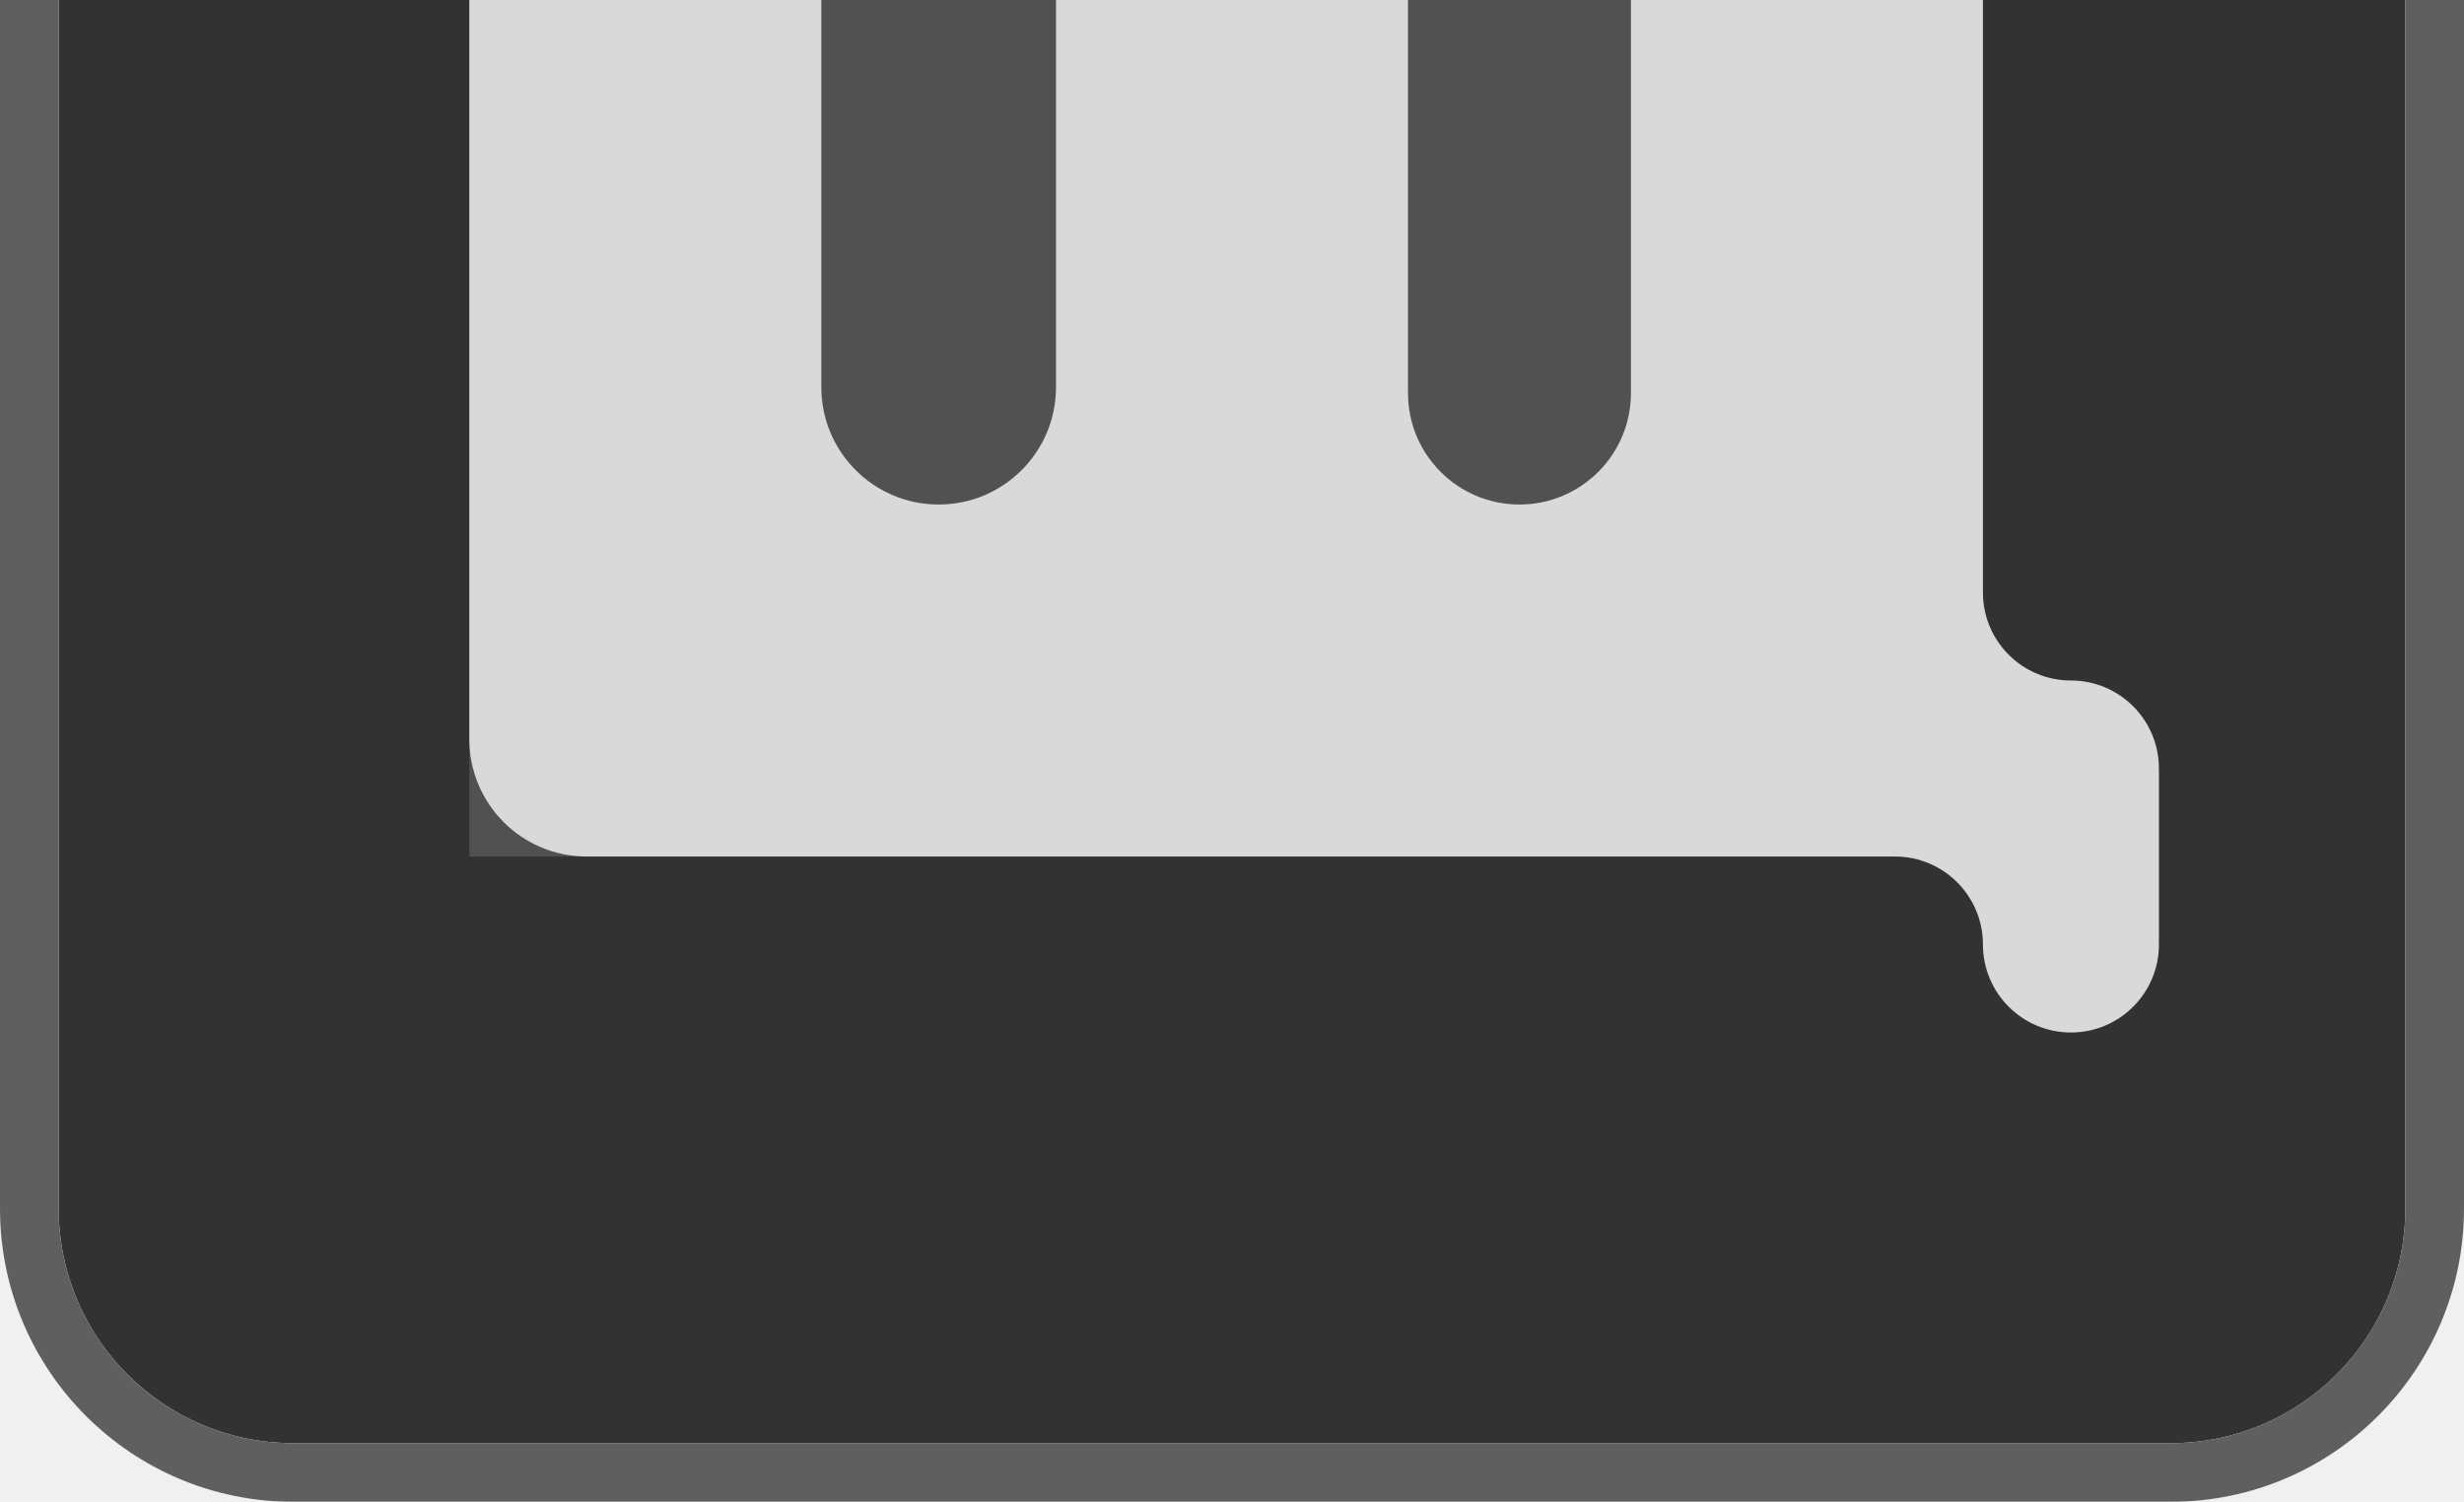
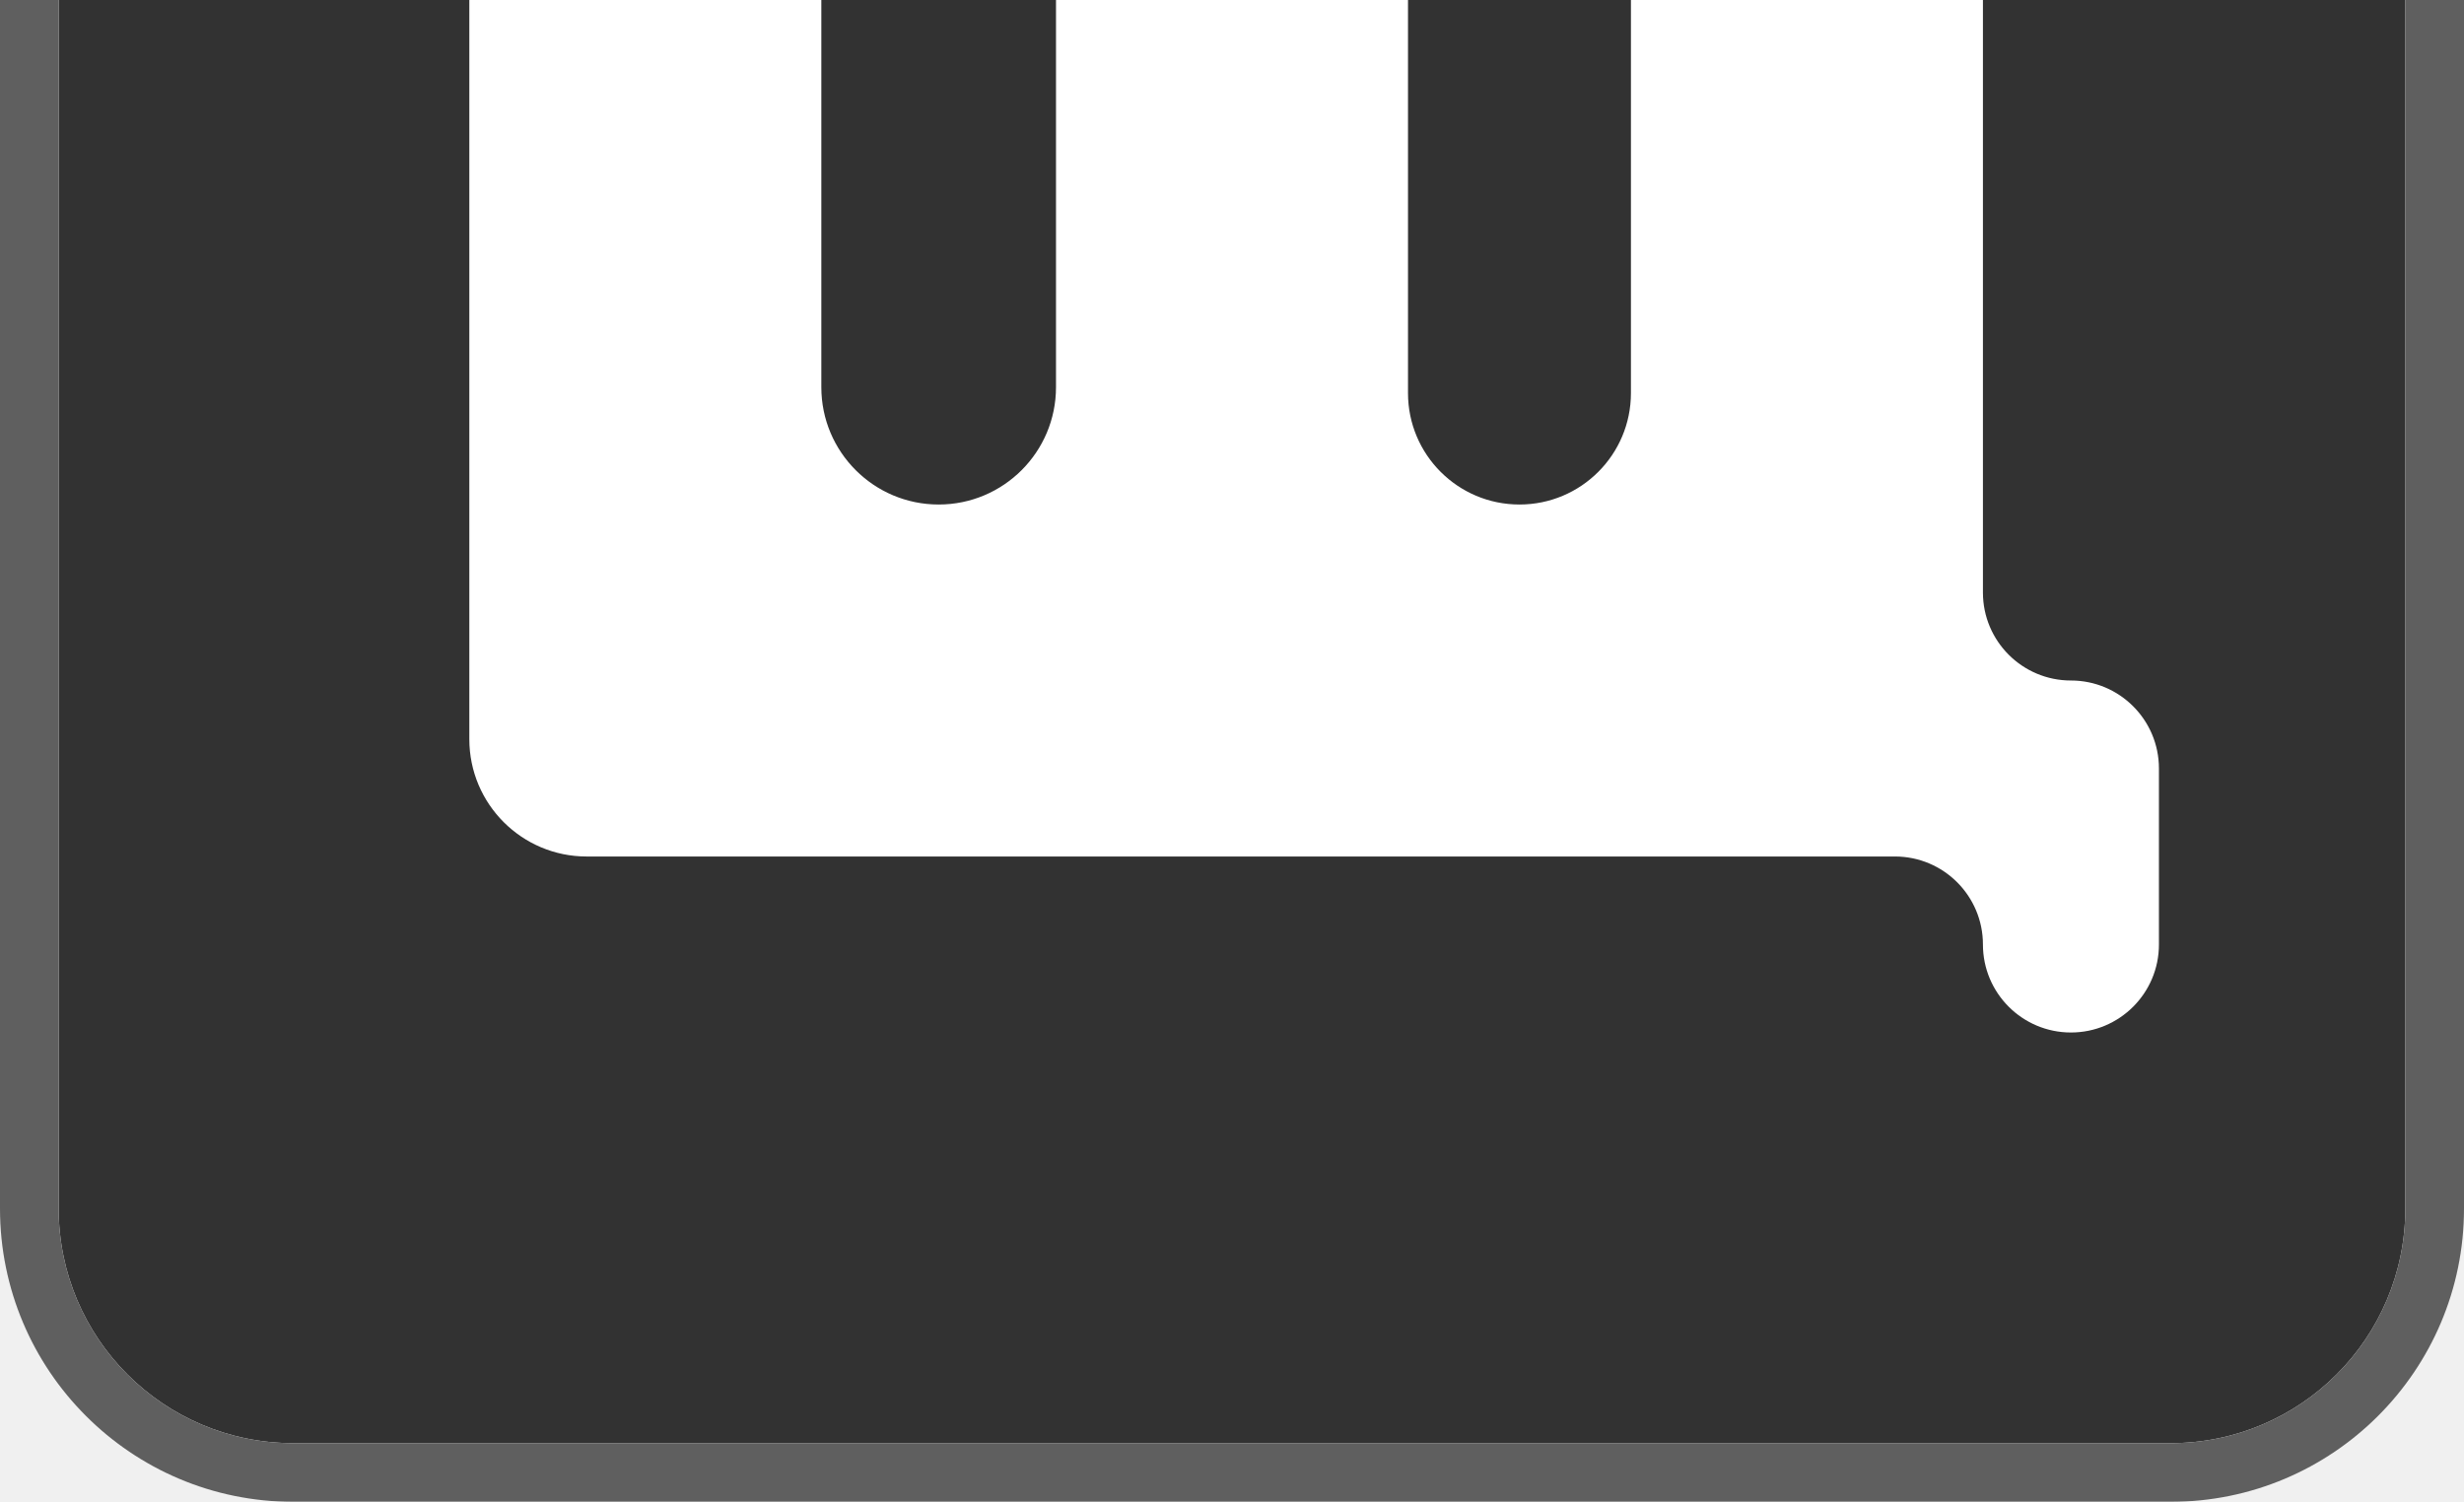
<svg xmlns="http://www.w3.org/2000/svg" width="210" height="128" viewBox="0 0 210 128" fill="none">
  <mask id="path-1-outside-1_368_402" maskUnits="userSpaceOnUse" x="0" y="0" width="210" height="128" fill="black">
    <rect fill="white" width="210" height="128" />
    <path d="M5 103C5 114.046 13.954 123 25 123H185C196.046 123 205 114.046 205 103V0H5V103Z" />
  </mask>
  <path d="M5 103C5 114.046 13.954 123 25 123H185C196.046 123 205 114.046 205 103V0H5V103Z" fill="#323232" />
  <path d="M0 103C0 116.807 11.193 128 25 128H185C198.807 128 210 116.807 210 103H200C200 111.284 193.284 118 185 118H25C16.716 118 10 111.284 10 103H0ZM205 0H5H205ZM0 0V103C0 116.807 11.193 128 25 128V118C16.716 118 10 111.284 10 103V0H0ZM185 128C198.807 128 210 116.807 210 103V0H200V103C200 111.284 193.284 118 185 118V128Z" fill="#5F5F5F" mask="url(#path-1-outside-1_368_402)" />
-   <rect width="129" height="73" transform="matrix(1 0 0 -1 40 73)" fill="#515151" />
-   <path d="M40 43V0H70V33C70 38.523 74.477 43 80 43V43C85.523 43 90 38.523 90 33V0H120V33.5C120 38.747 124.253 43 129.5 43V43C134.747 43 139 38.747 139 33.5V0H169V43V50.5C169 54.642 172.358 58 176.5 58V58C180.642 58 184 61.358 184 65.5V80.5C184 84.642 180.642 88 176.5 88V88C172.358 88 169 84.642 169 80.5V80.5C169 76.358 165.642 73 161.5 73H50C44.477 73 40 68.523 40 63V43Z" fill="#D9D9D9" />
+   <path d="M40 43V0H70V33C70 38.523 74.477 43 80 43V43C85.523 43 90 38.523 90 33V0H120V33.5C120 38.747 124.253 43 129.5 43V43C134.747 43 139 38.747 139 33.5V0H169V43V50.5C169 54.642 172.358 58 176.5 58V58C180.642 58 184 61.358 184 65.5V80.5C184 84.642 180.642 88 176.5 88V88C172.358 88 169 84.642 169 80.5V80.5C169 76.358 165.642 73 161.5 73H50C44.477 73 40 68.523 40 63V43Z" fill="white" />
</svg>
